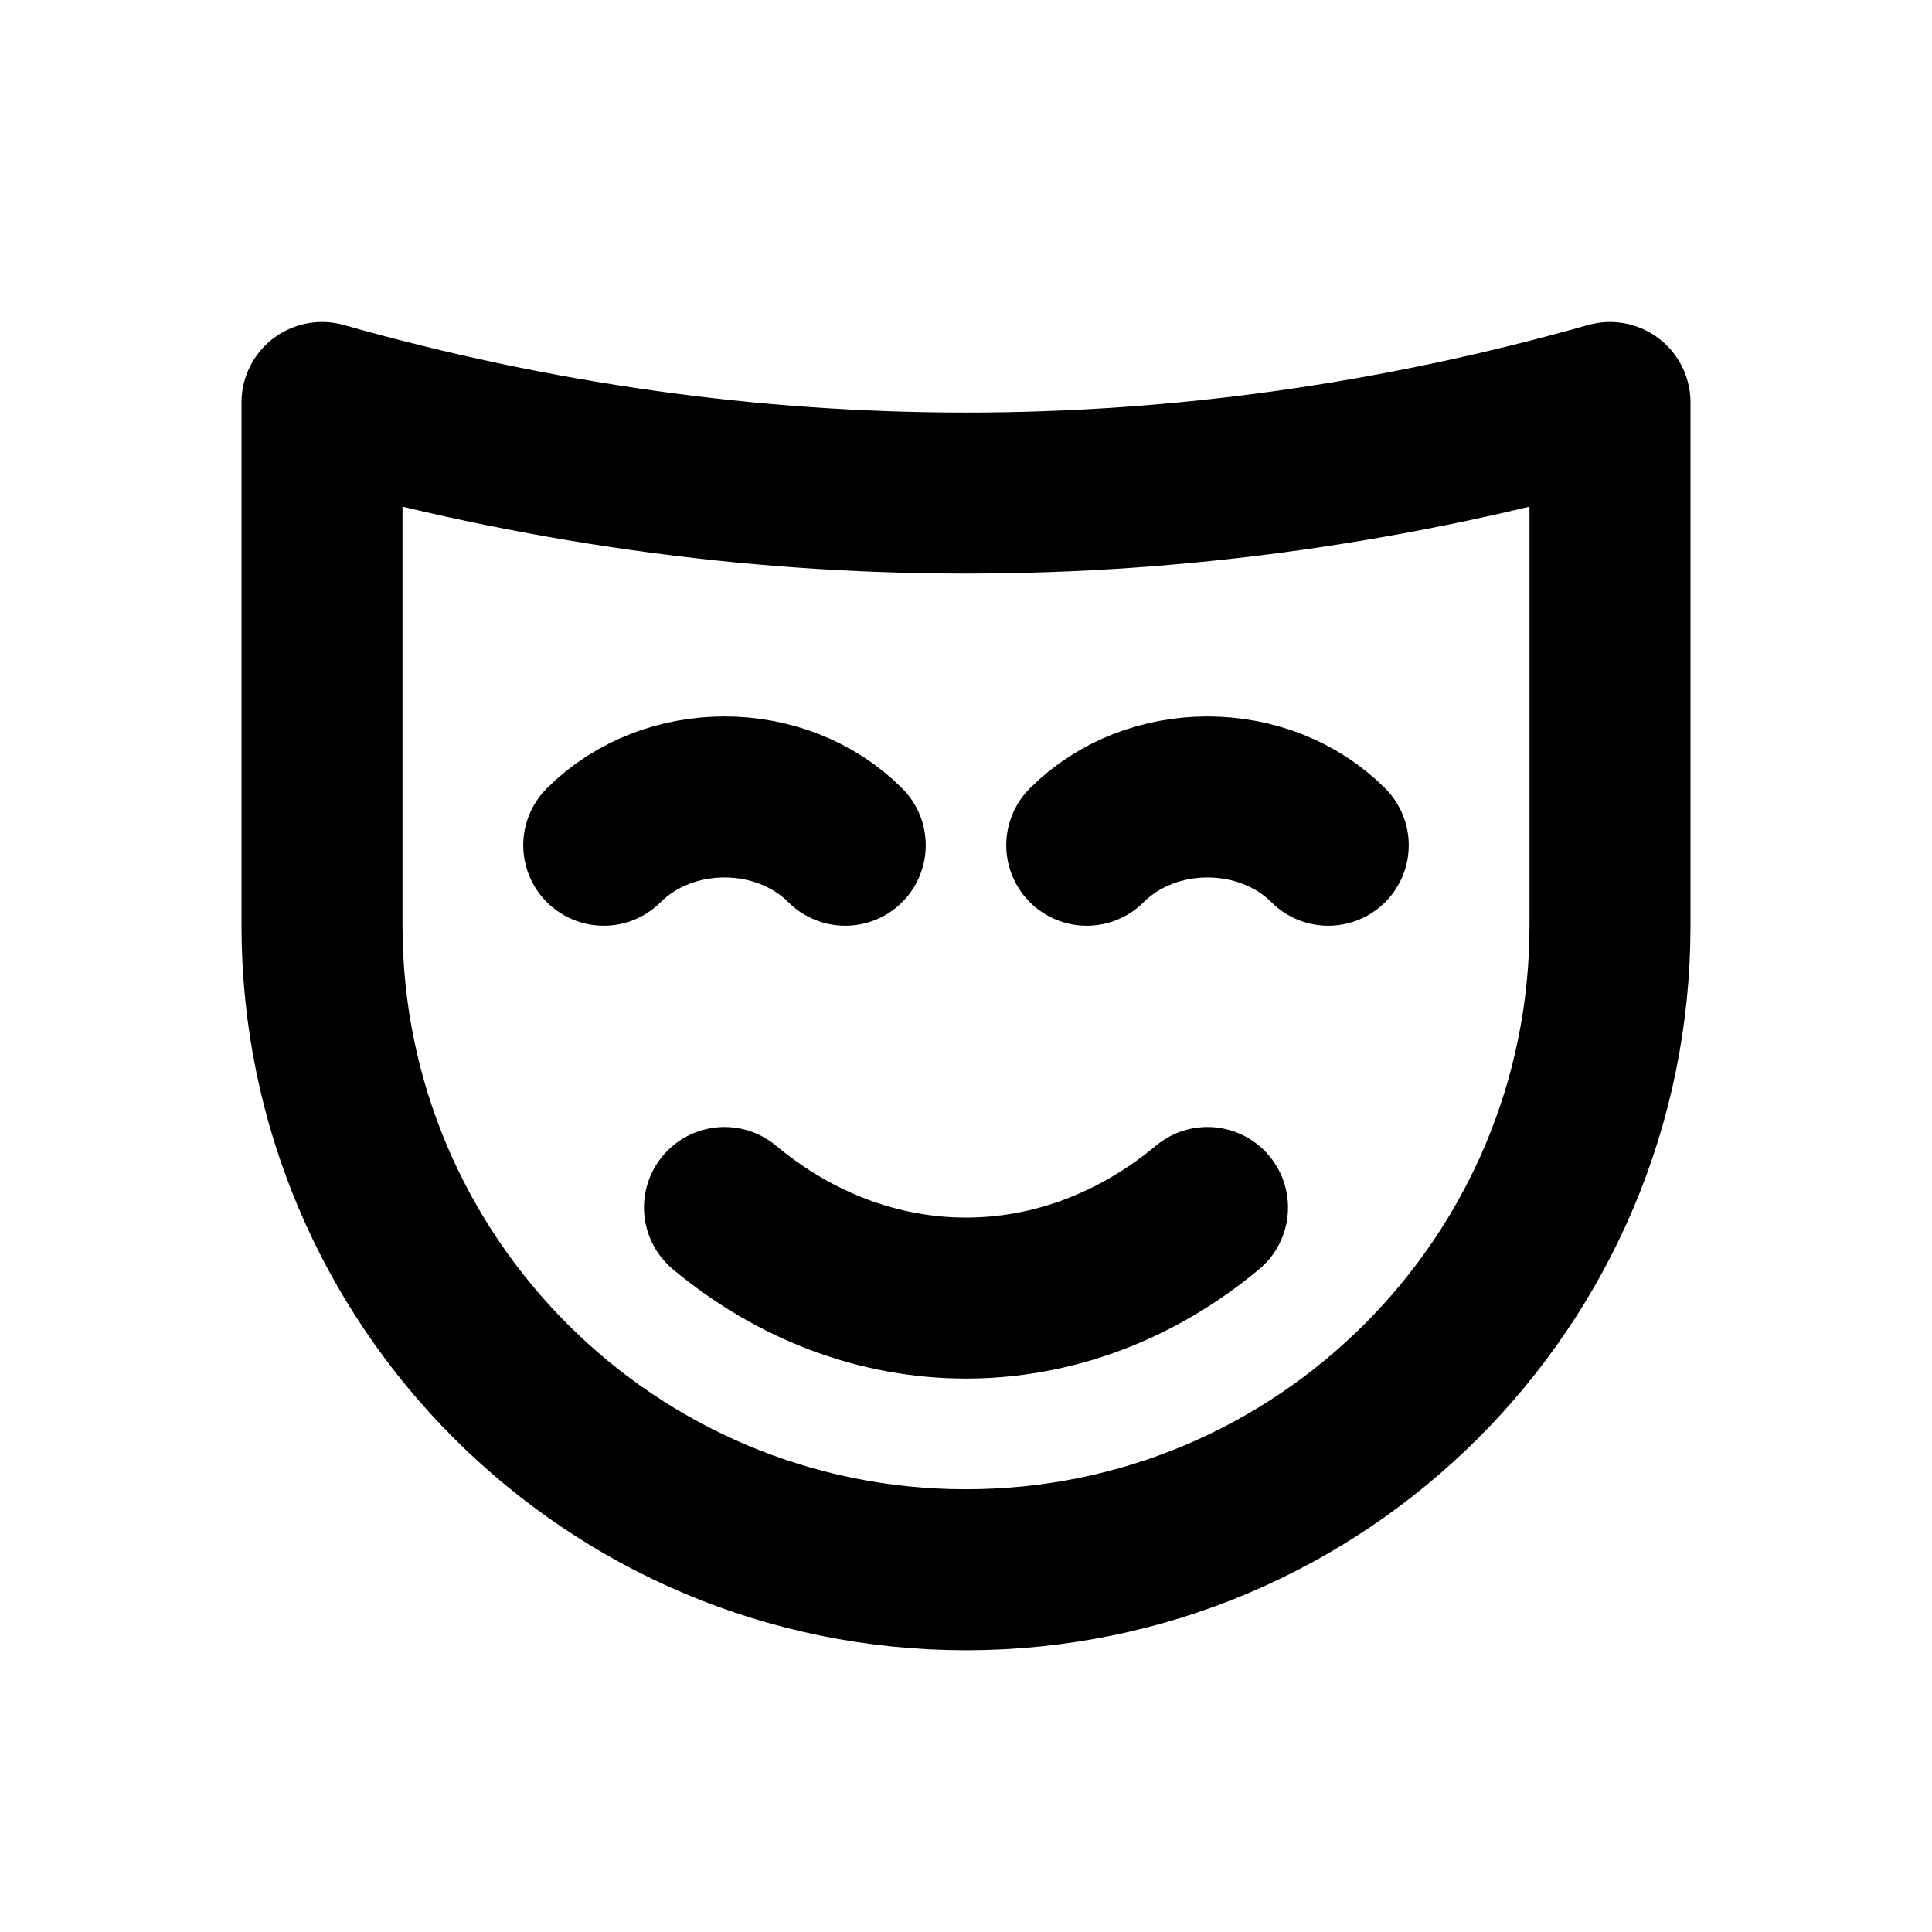
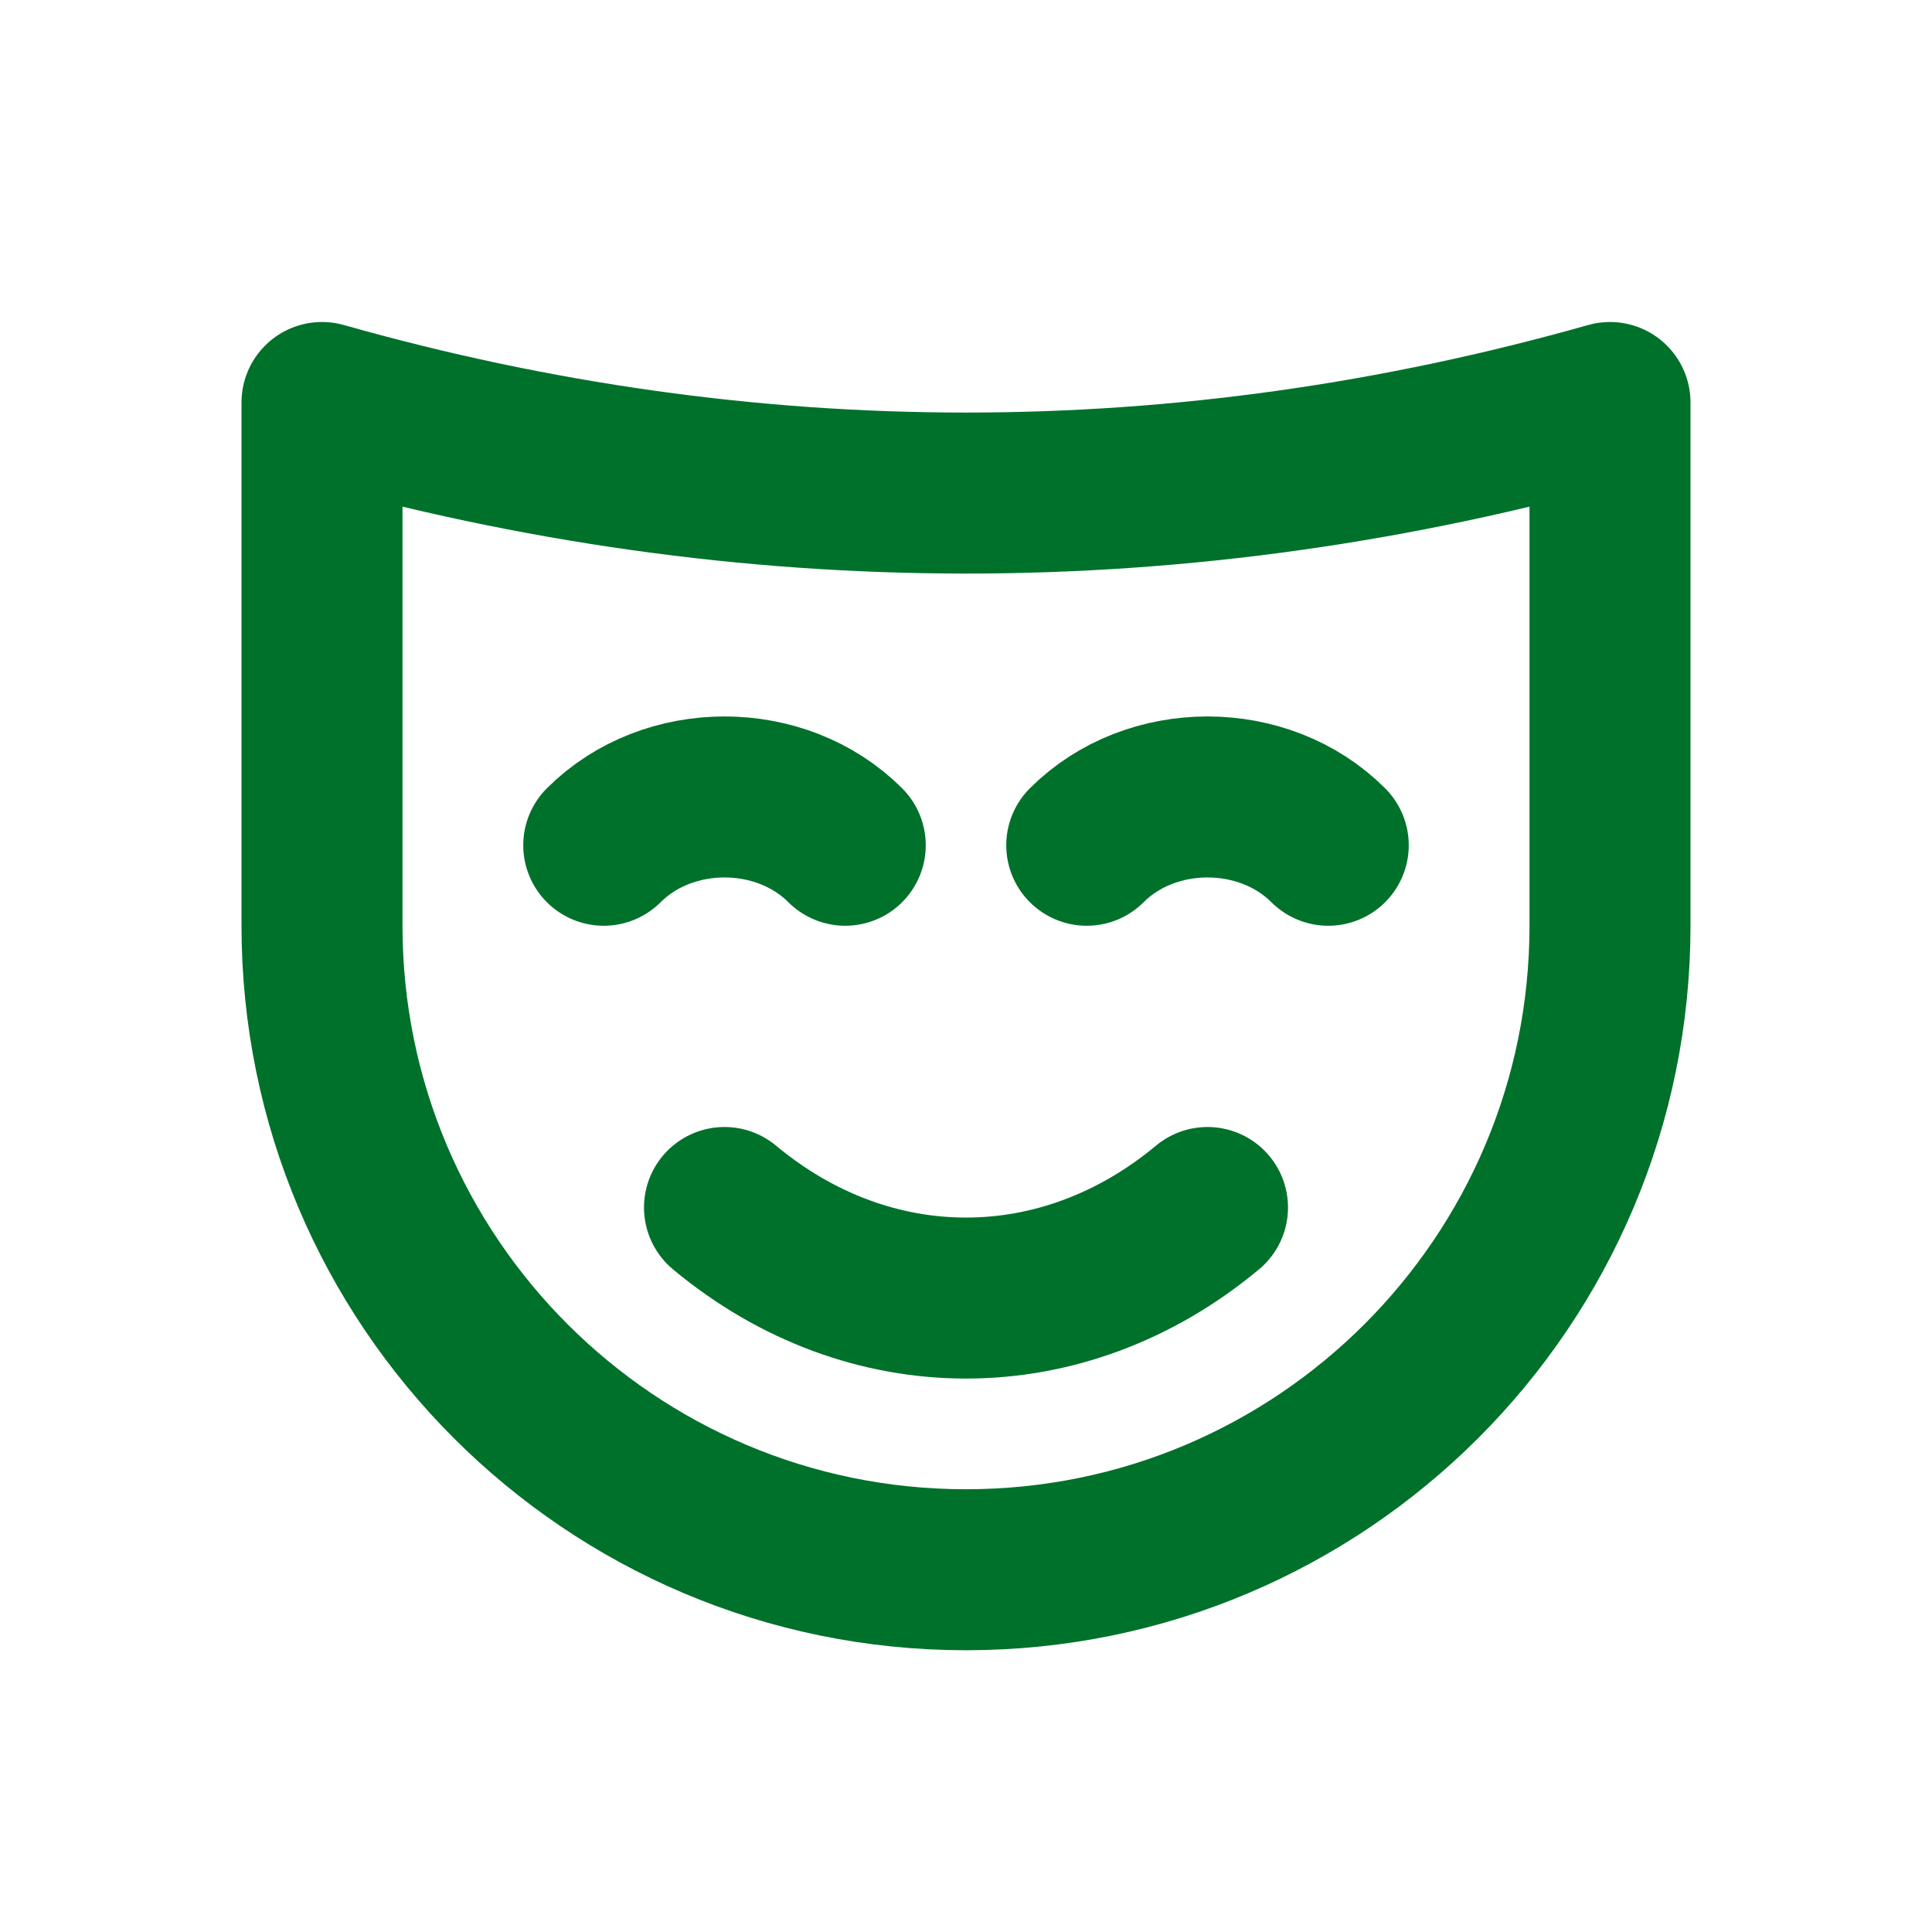
- <svg xmlns="http://www.w3.org/2000/svg" viewBox="0 0 24 24" width="24" height="24" fill="none" stroke="currentColor" stroke-width="2" stroke-linecap="round" stroke-linejoin="round">
+ <svg xmlns="http://www.w3.org/2000/svg" color="#00712b" viewBox="0 0 24 24" width="24" height="24" fill="none" stroke="currentColor" stroke-width="2" stroke-linecap="round" stroke-linejoin="round">
+   <style>@media (prefers-color-scheme: dark) { svg { color: #4cc764 } }</style>
  <path d="M4 5c5.3 1.5 10.7 1.5 16 0v6.5a8 8 0 0 1-16 0z" />
  <path d="M7.5 10.5c.8-.8 2.2-.8 3 0M13.5 10.5c.8-.8 2.2-.8 3 0M9 15c1.8 1.5 4.2 1.5 6 0" />
</svg>
